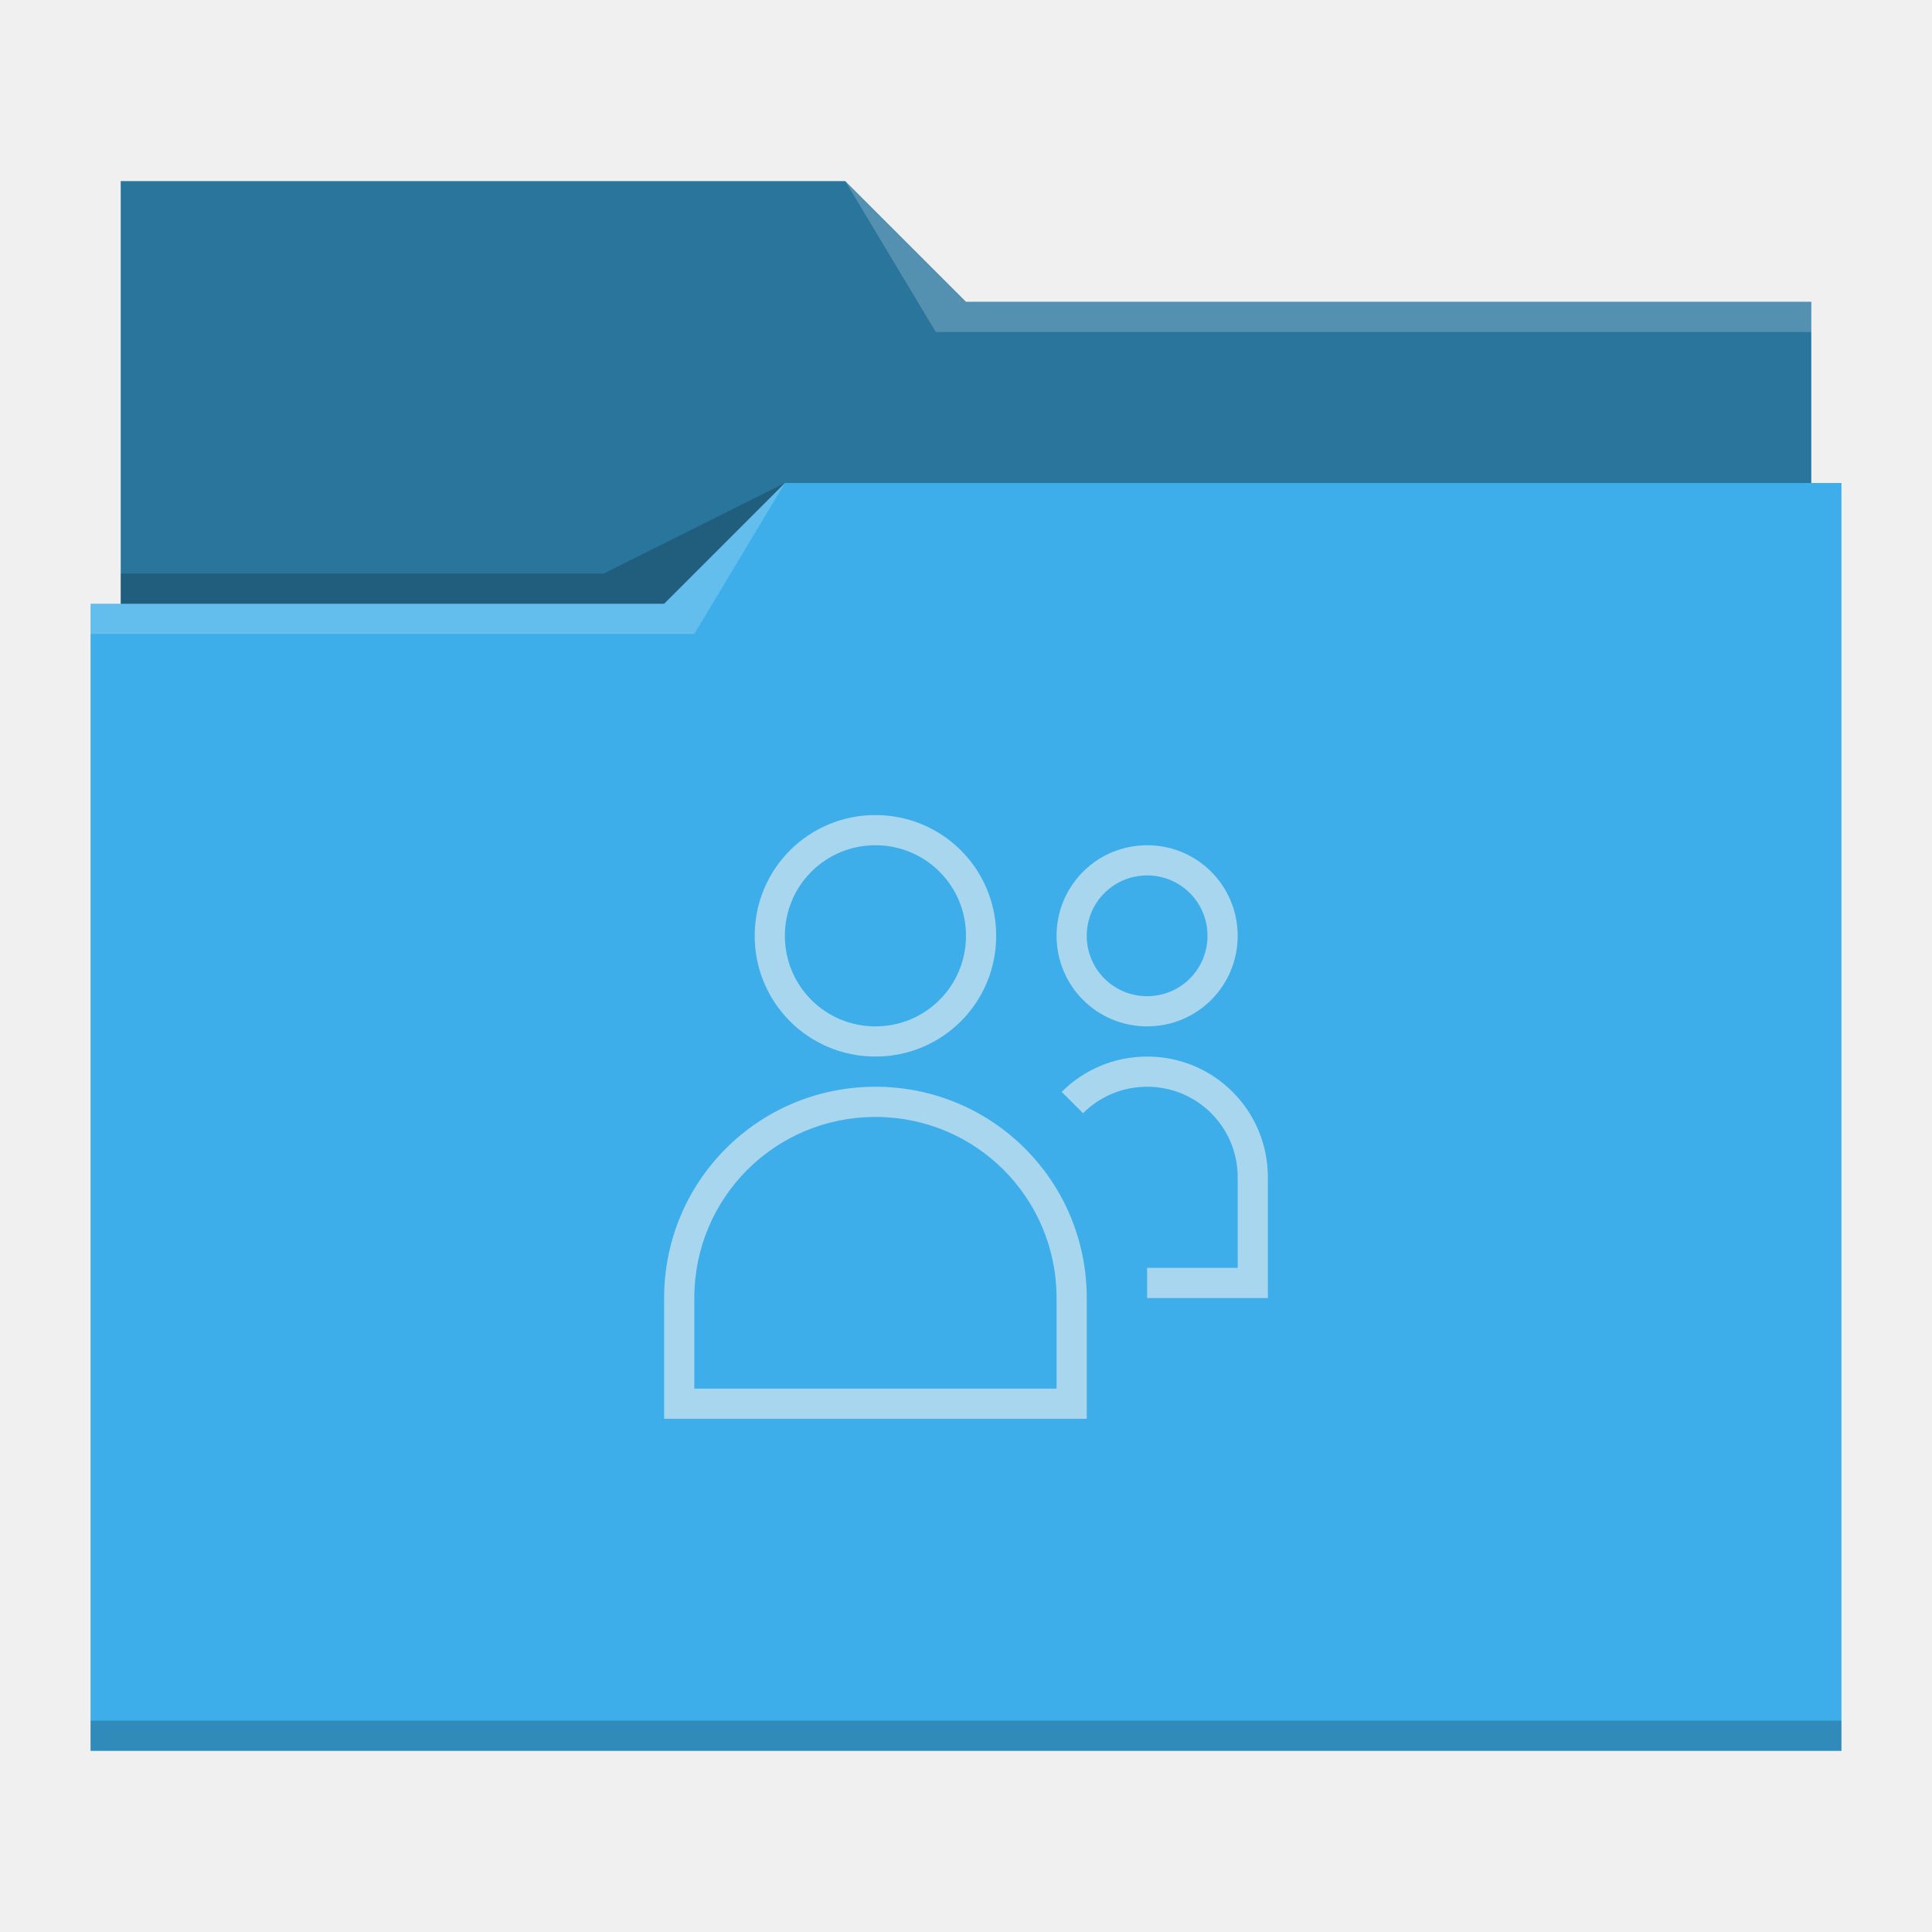
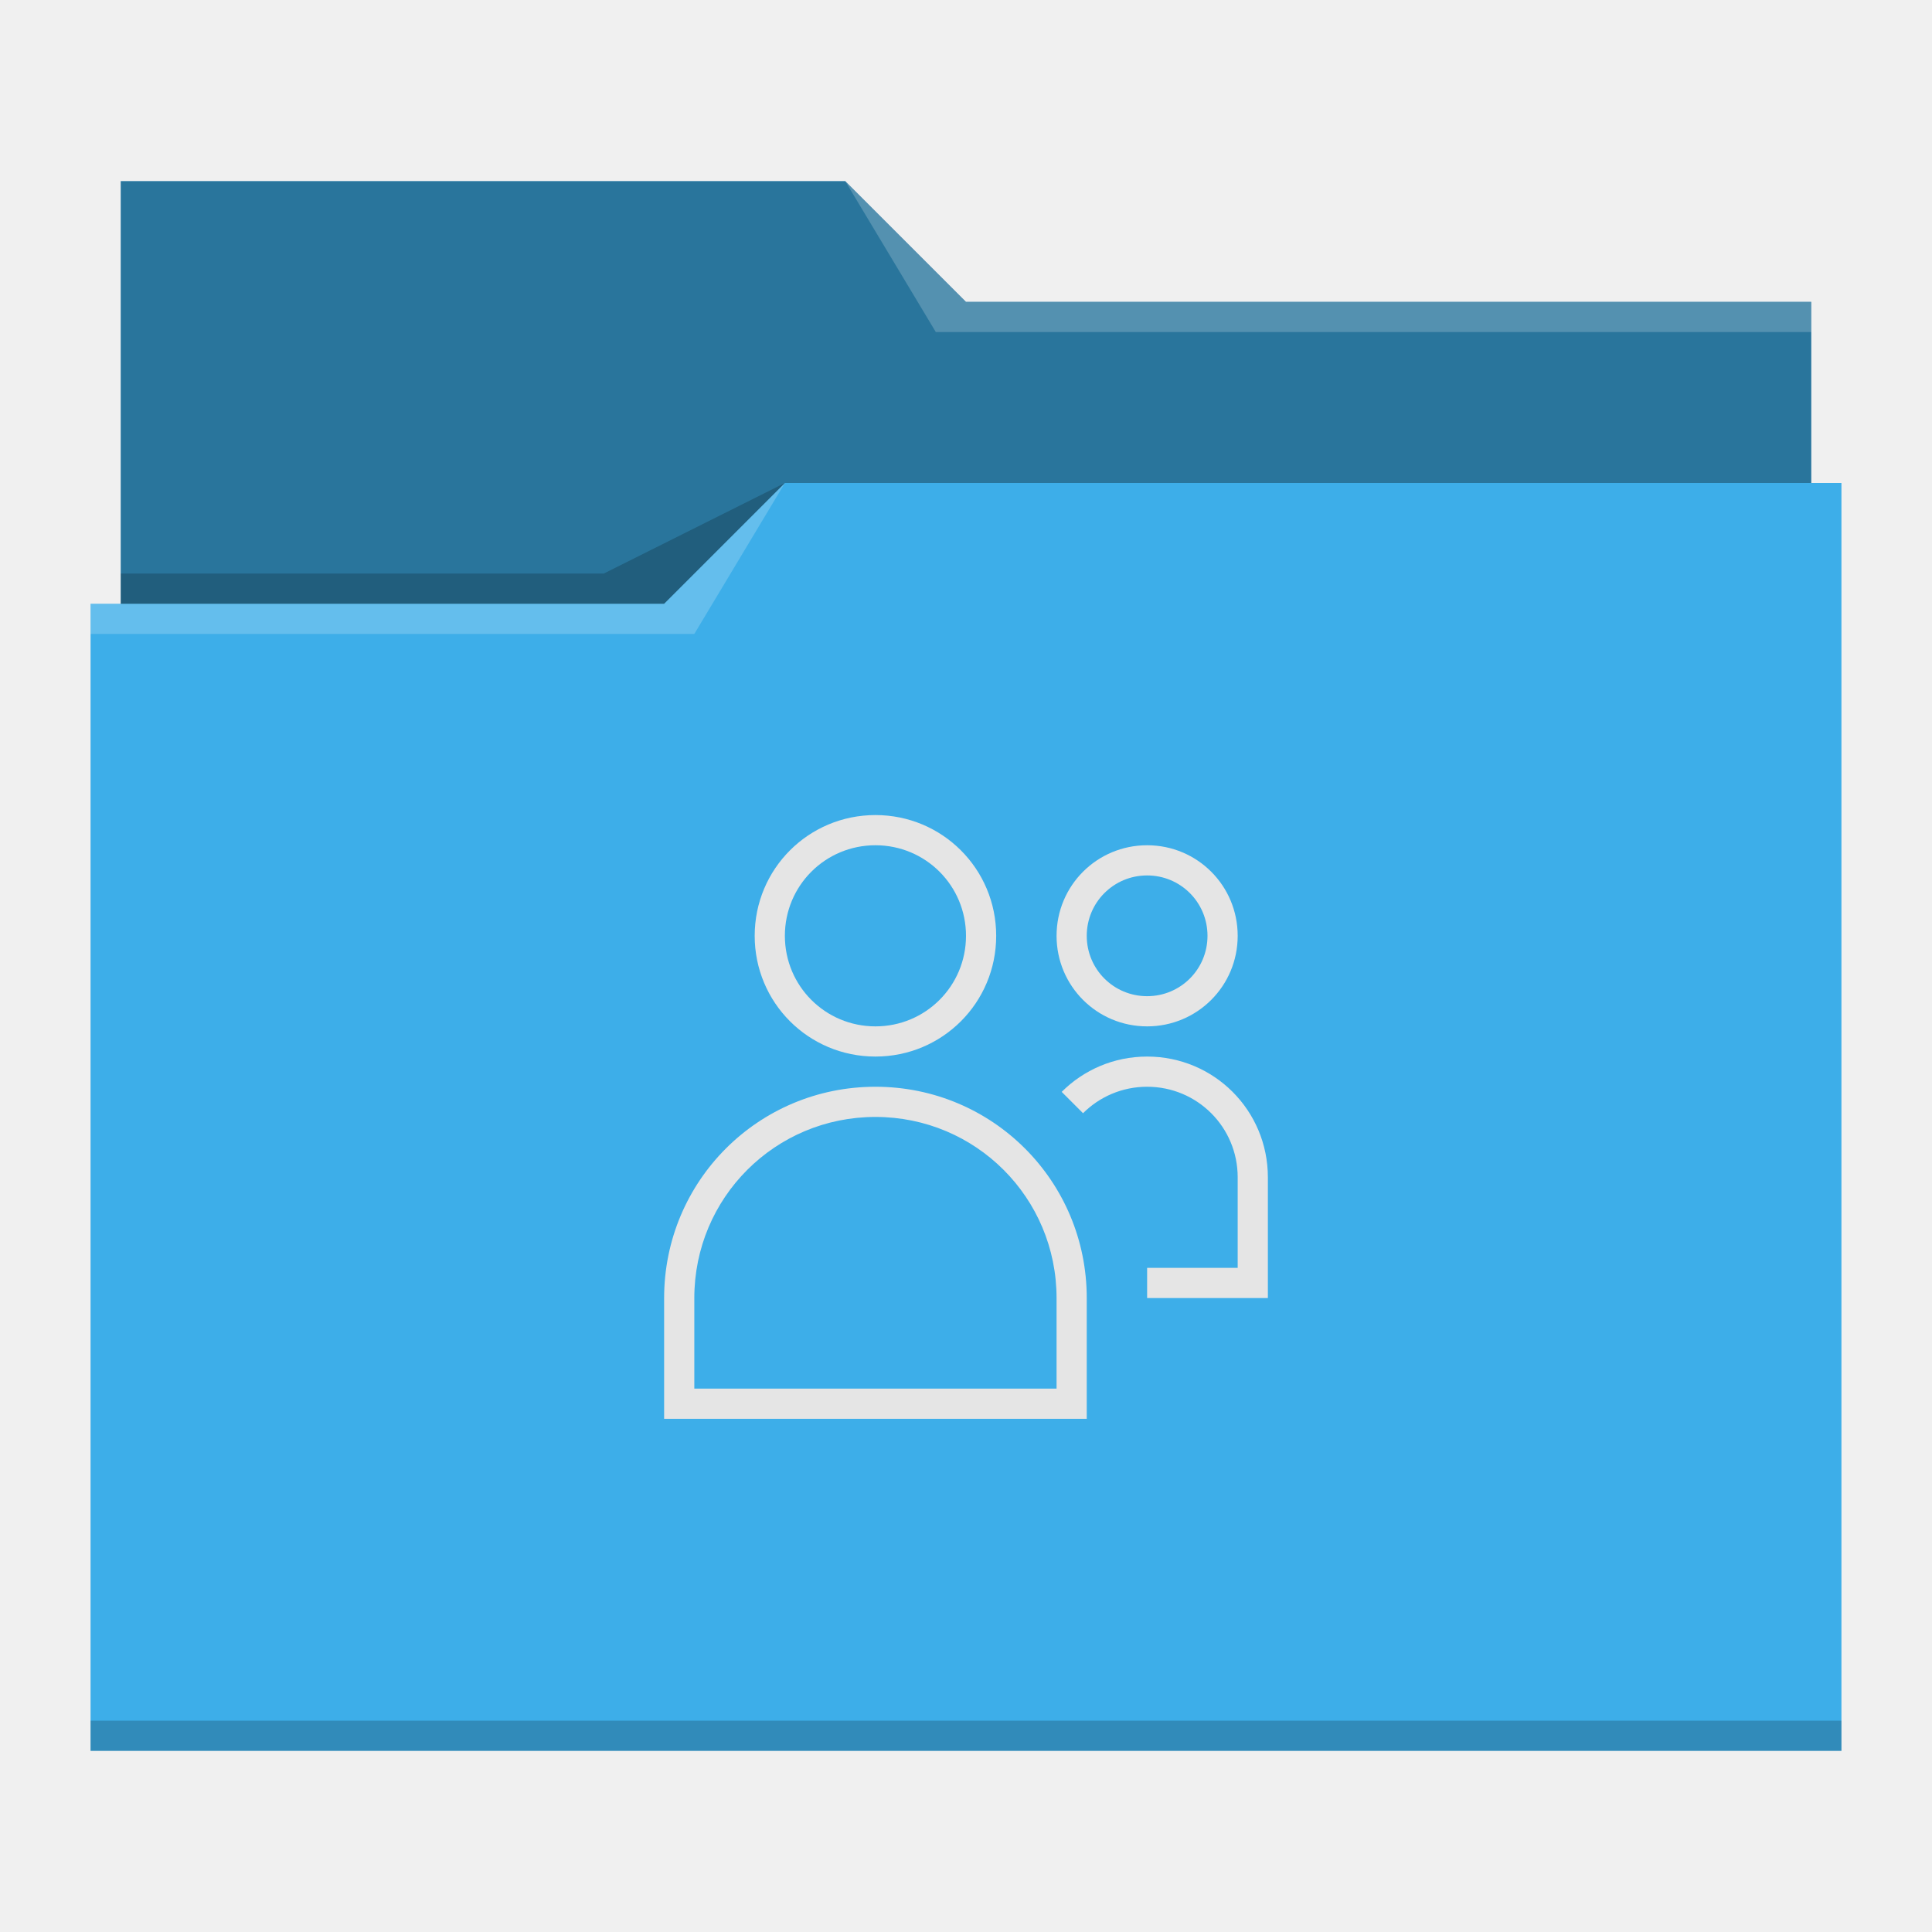
- <svg xmlns="http://www.w3.org/2000/svg" viewBox="0 0 64 64">
+ <svg xmlns="http://www.w3.org/2000/svg" id="svg14" version="1.1" viewBox="0 0 64 64">
  <defs id="defs3051">
-     <style type="text/css" id="current-color-scheme">
+     <style id="current-color-scheme" type="text/css">
      .ColorScheme-Text {
        color:#31363b;
      }
      .ColorScheme-Background {
        color:#eff0f1;
      }
      .ColorScheme-Highlight {
        color:#3daee9;
      }
      .ColorScheme-ViewText {
        color:#31363b;
      }
      .ColorScheme-ViewBackground {
        color:#fcfcfc;
      }
      .ColorScheme-ViewHover {
        color:#93cee9;
      }
      .ColorScheme-ViewFocus{
        color:#3daee9;
      }
      .ColorScheme-ButtonText {
        color:#31363b;
      }
      .ColorScheme-ButtonBackground {
        color:#eff0f1;
      }
      .ColorScheme-ButtonHover {
        color:#93cee9;
      }
      .ColorScheme-ButtonFocus{
        color:#3daee9;
      }
      </style>
  </defs>
-   <path style="fill:currentColor;fill-opacity:1;stroke:none" d="M 4 6 L 4 11 L 4 20 L 3 20 L 3 21 L 3.002 21 C 3.002 21.004 3 21.008 3 21.012 L 3 57 L 3 58 L 4 58 L 60 58 L 61 58 L 61 57 L 61 21.012 L 61 21 L 61 16 L 60 16 L 60 11.01 C 60 11.007 59.998 11.004 59.998 11 L 60 11 L 60 10 L 32 10 L 28 6 L 4 6 z " class="ColorScheme-Highlight" />
-   <path style="fill-opacity:0.33;fill-rule:evenodd" d="M 4 6 L 4 11 L 4 20 L 22 20 L 26 16 L 60 16 L 60 11.01 C 60 11.007 59.998 11.004 59.998 11 L 60 11 L 60 10 L 32 10 L 28 6 L 4 6 z " />
-   <path style="fill:#ffffff;fill-opacity:0.2;fill-rule:evenodd" d="M 28 6 L 31 11 L 33 11 L 60 11 L 60 10 L 33 10 L 32 10 L 28 6 z M 26 16 L 22 20 L 3 20 L 3 21 L 23 21 L 26 16 z " />
-   <path style="fill-opacity:0.2;fill-rule:evenodd" d="M 26 16 L 20 19 L 4 19 L 4 20 L 22 20 L 26 16 z M 3 57 L 3 58 L 4 58 L 60 58 L 61 58 L 61 57 L 60 57 L 4 57 L 3 57 z " class="ColorScheme-Text" />
-   <path style="fill:currentColor;fill-opacity:0.6;stroke:none" d="M 29 27 C 26.784 27 25 28.784 25 31 C 25 33.216 26.784 35 29 35 C 31.216 35 33 33.216 33 31 C 33 28.784 31.216 27 29 27 z M 29 28 C 30.662 28 32 29.338 32 31 C 32 32.662 30.662 34 29 34 C 27.338 34 26 32.662 26 31 C 26 29.338 27.338 28 29 28 z M 38 28 C 36.338 28 35 29.338 35 31 C 35 32.662 36.338 34 38 34 C 39.662 34 41 32.662 41 31 C 41 29.338 39.662 28 38 28 z M 38 29 C 39.108 29 40 29.892 40 31 C 40 32.108 39.108 33 38 33 C 36.892 33 36 32.108 36 31 C 36 29.892 36.892 29 38 29 z M 38 35 C 36.892 35 35.893 35.447 35.17 36.17 L 35.877 36.877 C 36.419 36.335 37.169 36 38 36 C 39.662 36 41 37.338 41 39 L 41 42 L 38 42 L 38 43 L 42 43 L 42 39 C 42 36.784 40.216 35 38 35 z M 29 36 C 25.122 36 22 39.122 22 43 L 22 47 L 36 47 L 36 43 C 36 39.122 32.878 36 29 36 z M 29 37 C 32.324 37 35 39.676 35 43 L 35 46 L 23 46 L 23 43 C 23 39.676 25.676 37 29 37 z " class="ColorScheme-Background" />
+   <path id="path4" class="ColorScheme-Highlight" d="M 4 6 L 4 11 L 4 20 L 3 20 L 3 21 L 3.002 21 C 3.002 21.004 3 21.008 3 21.012 L 3 57 L 3 58 L 4 58 L 60 58 L 61 58 L 61 57 L 61 21.012 L 61 21 L 61 16 L 60 16 L 60 11.01 C 60 11.007 59.998 11.004 59.998 11 L 60 11 L 60 10 L 32 10 L 28 6 L 4 6 z " style="fill:currentColor;fill-opacity:1;stroke:none" />
+   <path id="path6" d="M 4 6 L 4 11 L 4 20 L 22 20 L 26 16 L 60 16 L 60 11.01 C 60 11.007 59.998 11.004 59.998 11 L 60 11 L 60 10 L 32 10 L 28 6 L 4 6 z " style="fill-opacity:0.33;fill-rule:evenodd" />
+   <path id="path8" d="M 28 6 L 31 11 L 33 11 L 60 11 L 60 10 L 33 10 L 32 10 L 28 6 z M 26 16 L 22 20 L 3 20 L 3 21 L 23 21 L 26 16 z " style="fill:#ffffff;fill-opacity:0.2;fill-rule:evenodd" />
+   <path id="path10" class="ColorScheme-Text" d="M 26 16 L 20 19 L 4 19 L 4 20 L 22 20 L 26 16 z M 3 57 L 3 58 L 4 58 L 60 58 L 61 58 L 61 57 L 60 57 L 4 57 L 3 57 z " style="fill-opacity:0.2;fill-rule:evenodd" />
+   <path id="path12" class="ColorScheme-Background" d="M 29 27 C 26.784 27 25 28.784 25 31 C 25 33.216 26.784 35 29 35 C 31.216 35 33 33.216 33 31 C 33 28.784 31.216 27 29 27 z M 29 28 C 30.662 28 32 29.338 32 31 C 32 32.662 30.662 34 29 34 C 27.338 34 26 32.662 26 31 C 26 29.338 27.338 28 29 28 z M 38 28 C 36.338 28 35 29.338 35 31 C 35 32.662 36.338 34 38 34 C 39.662 34 41 32.662 41 31 C 41 29.338 39.662 28 38 28 z M 38 29 C 39.108 29 40 29.892 40 31 C 40 32.108 39.108 33 38 33 C 36.892 33 36 32.108 36 31 C 36 29.892 36.892 29 38 29 z M 38 35 C 36.892 35 35.893 35.447 35.17 36.17 L 35.877 36.877 C 36.419 36.335 37.169 36 38 36 C 39.662 36 41 37.338 41 39 L 41 42 L 38 42 L 38 43 L 42 43 L 42 39 C 42 36.784 40.216 35 38 35 z M 29 36 C 25.122 36 22 39.122 22 43 L 22 47 L 36 47 L 36 43 C 36 39.122 32.878 36 29 36 z M 29 37 C 32.324 37 35 39.676 35 43 L 35 46 L 23 46 L 23 43 C 23 39.676 25.676 37 29 37 z " style="fill:#e5e5e5;fill-opacity:1;stroke:none" />
</svg>
